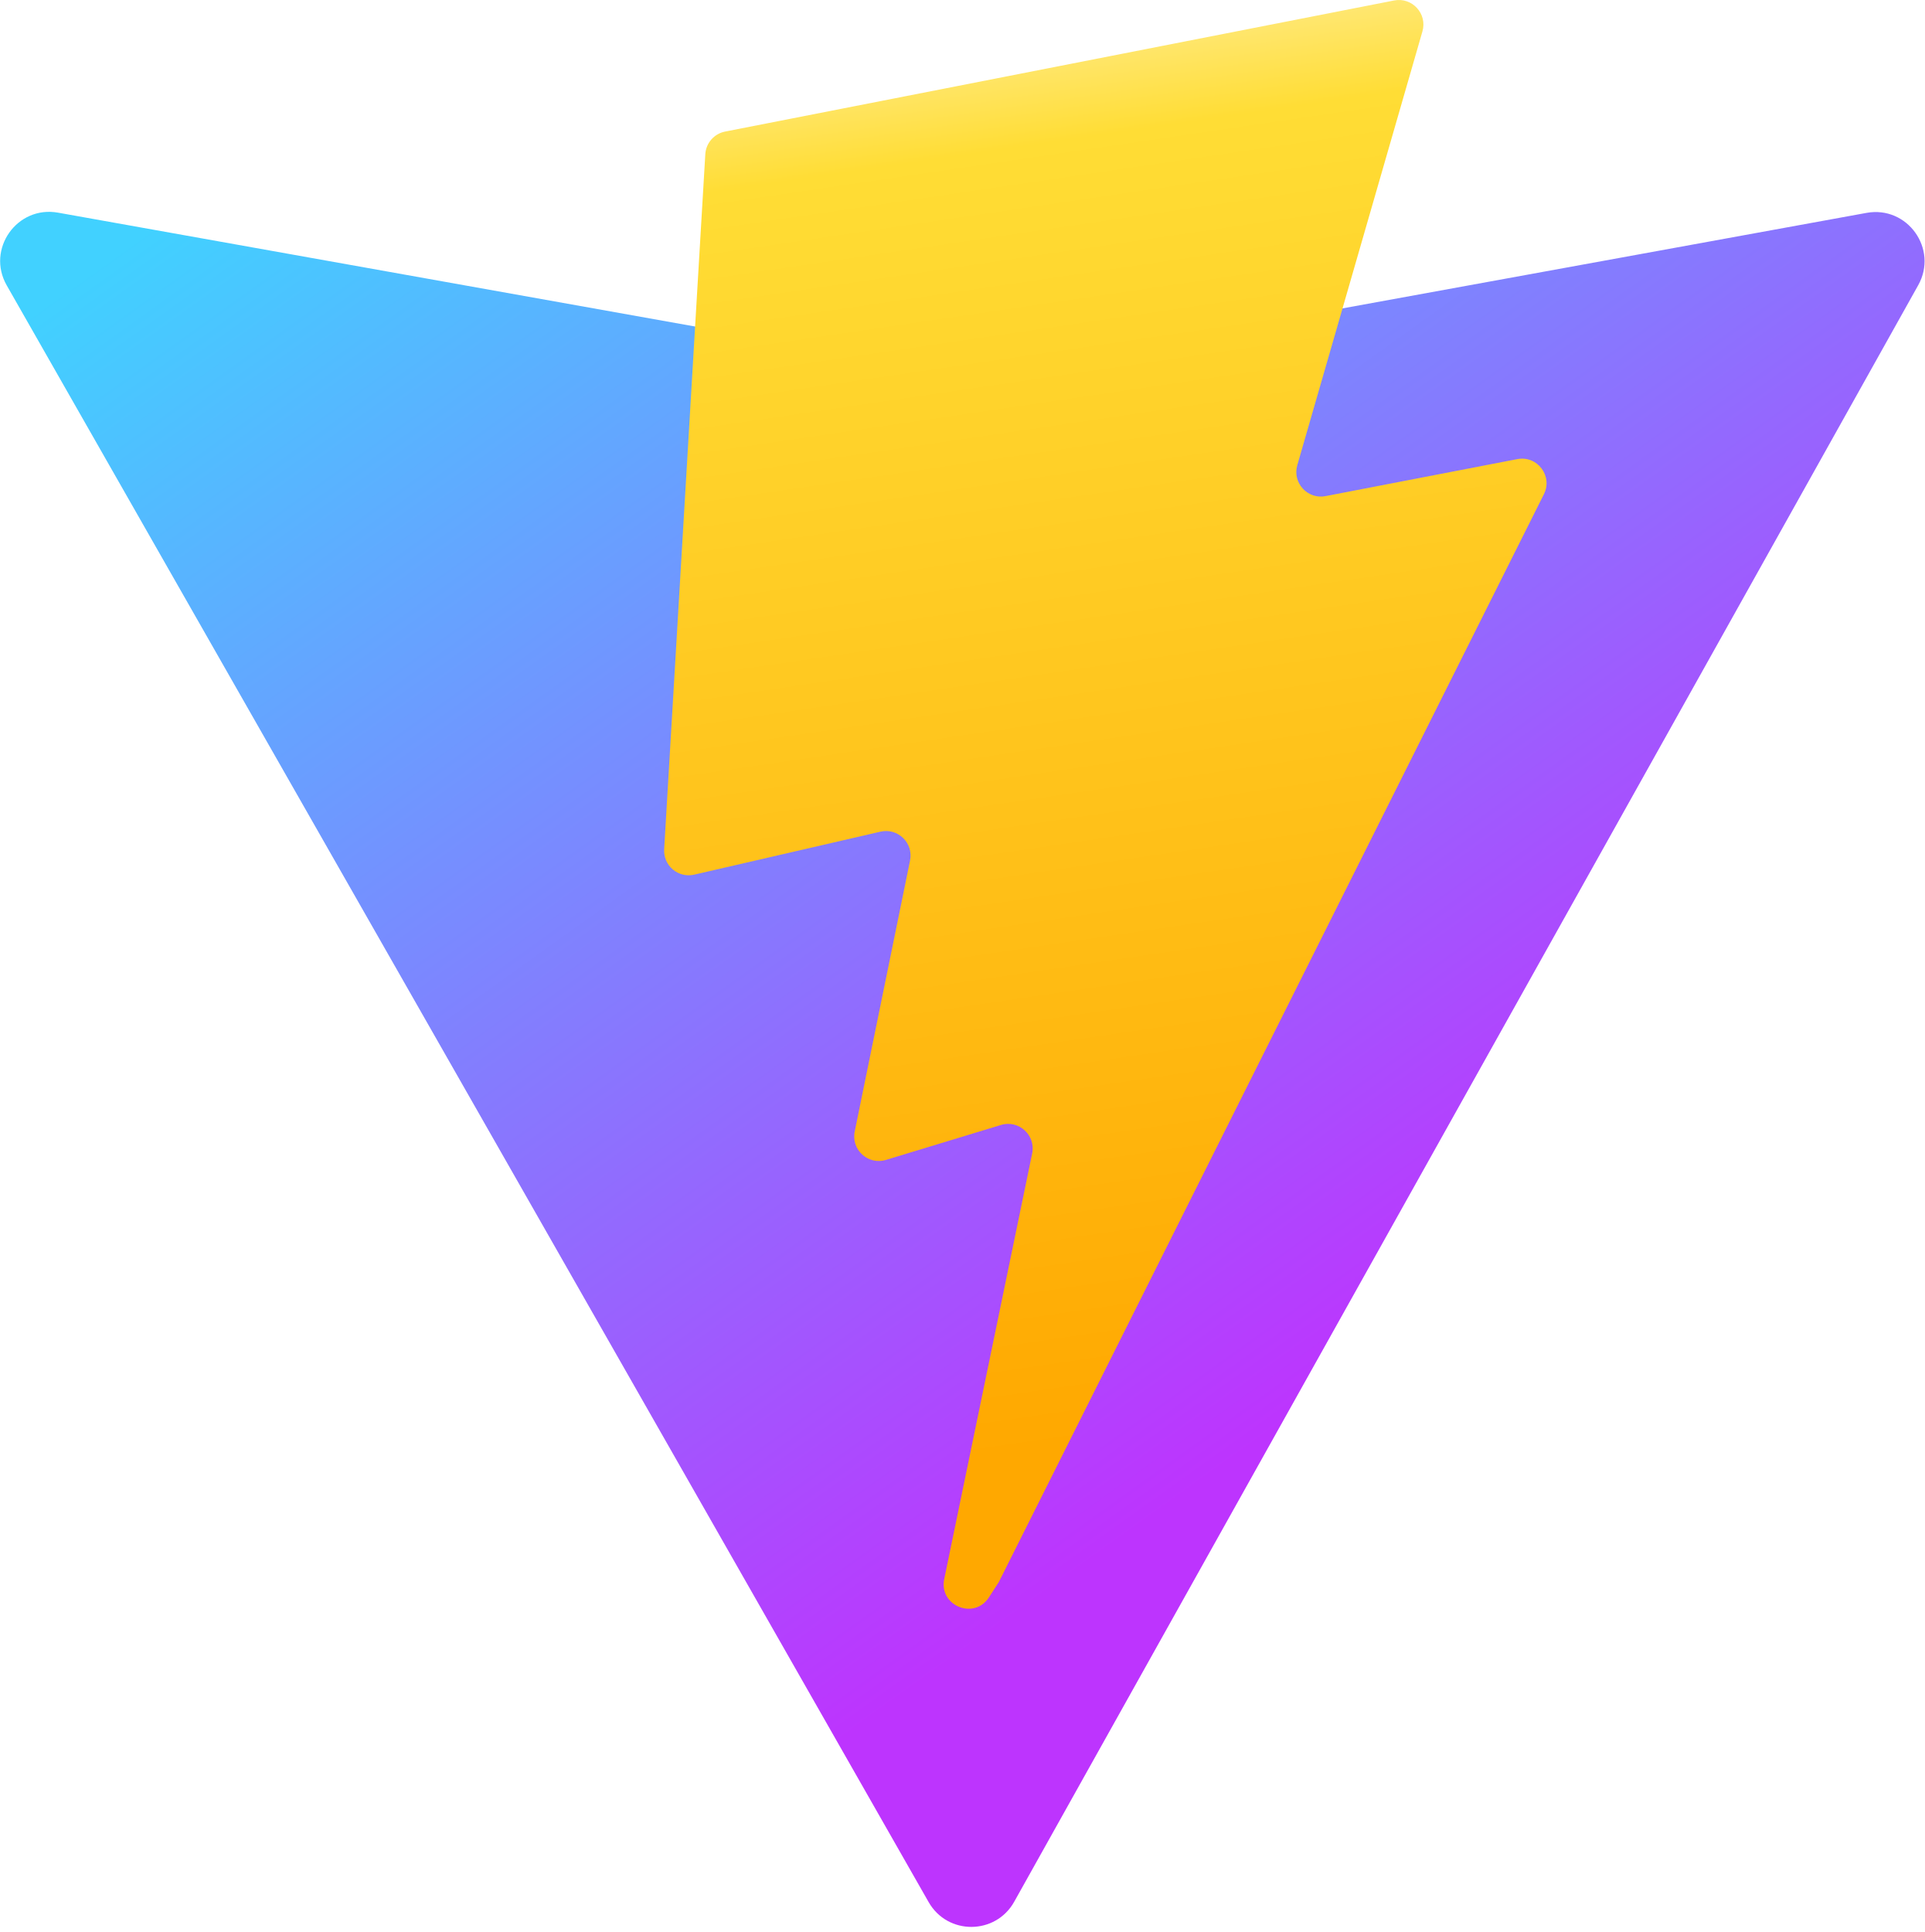
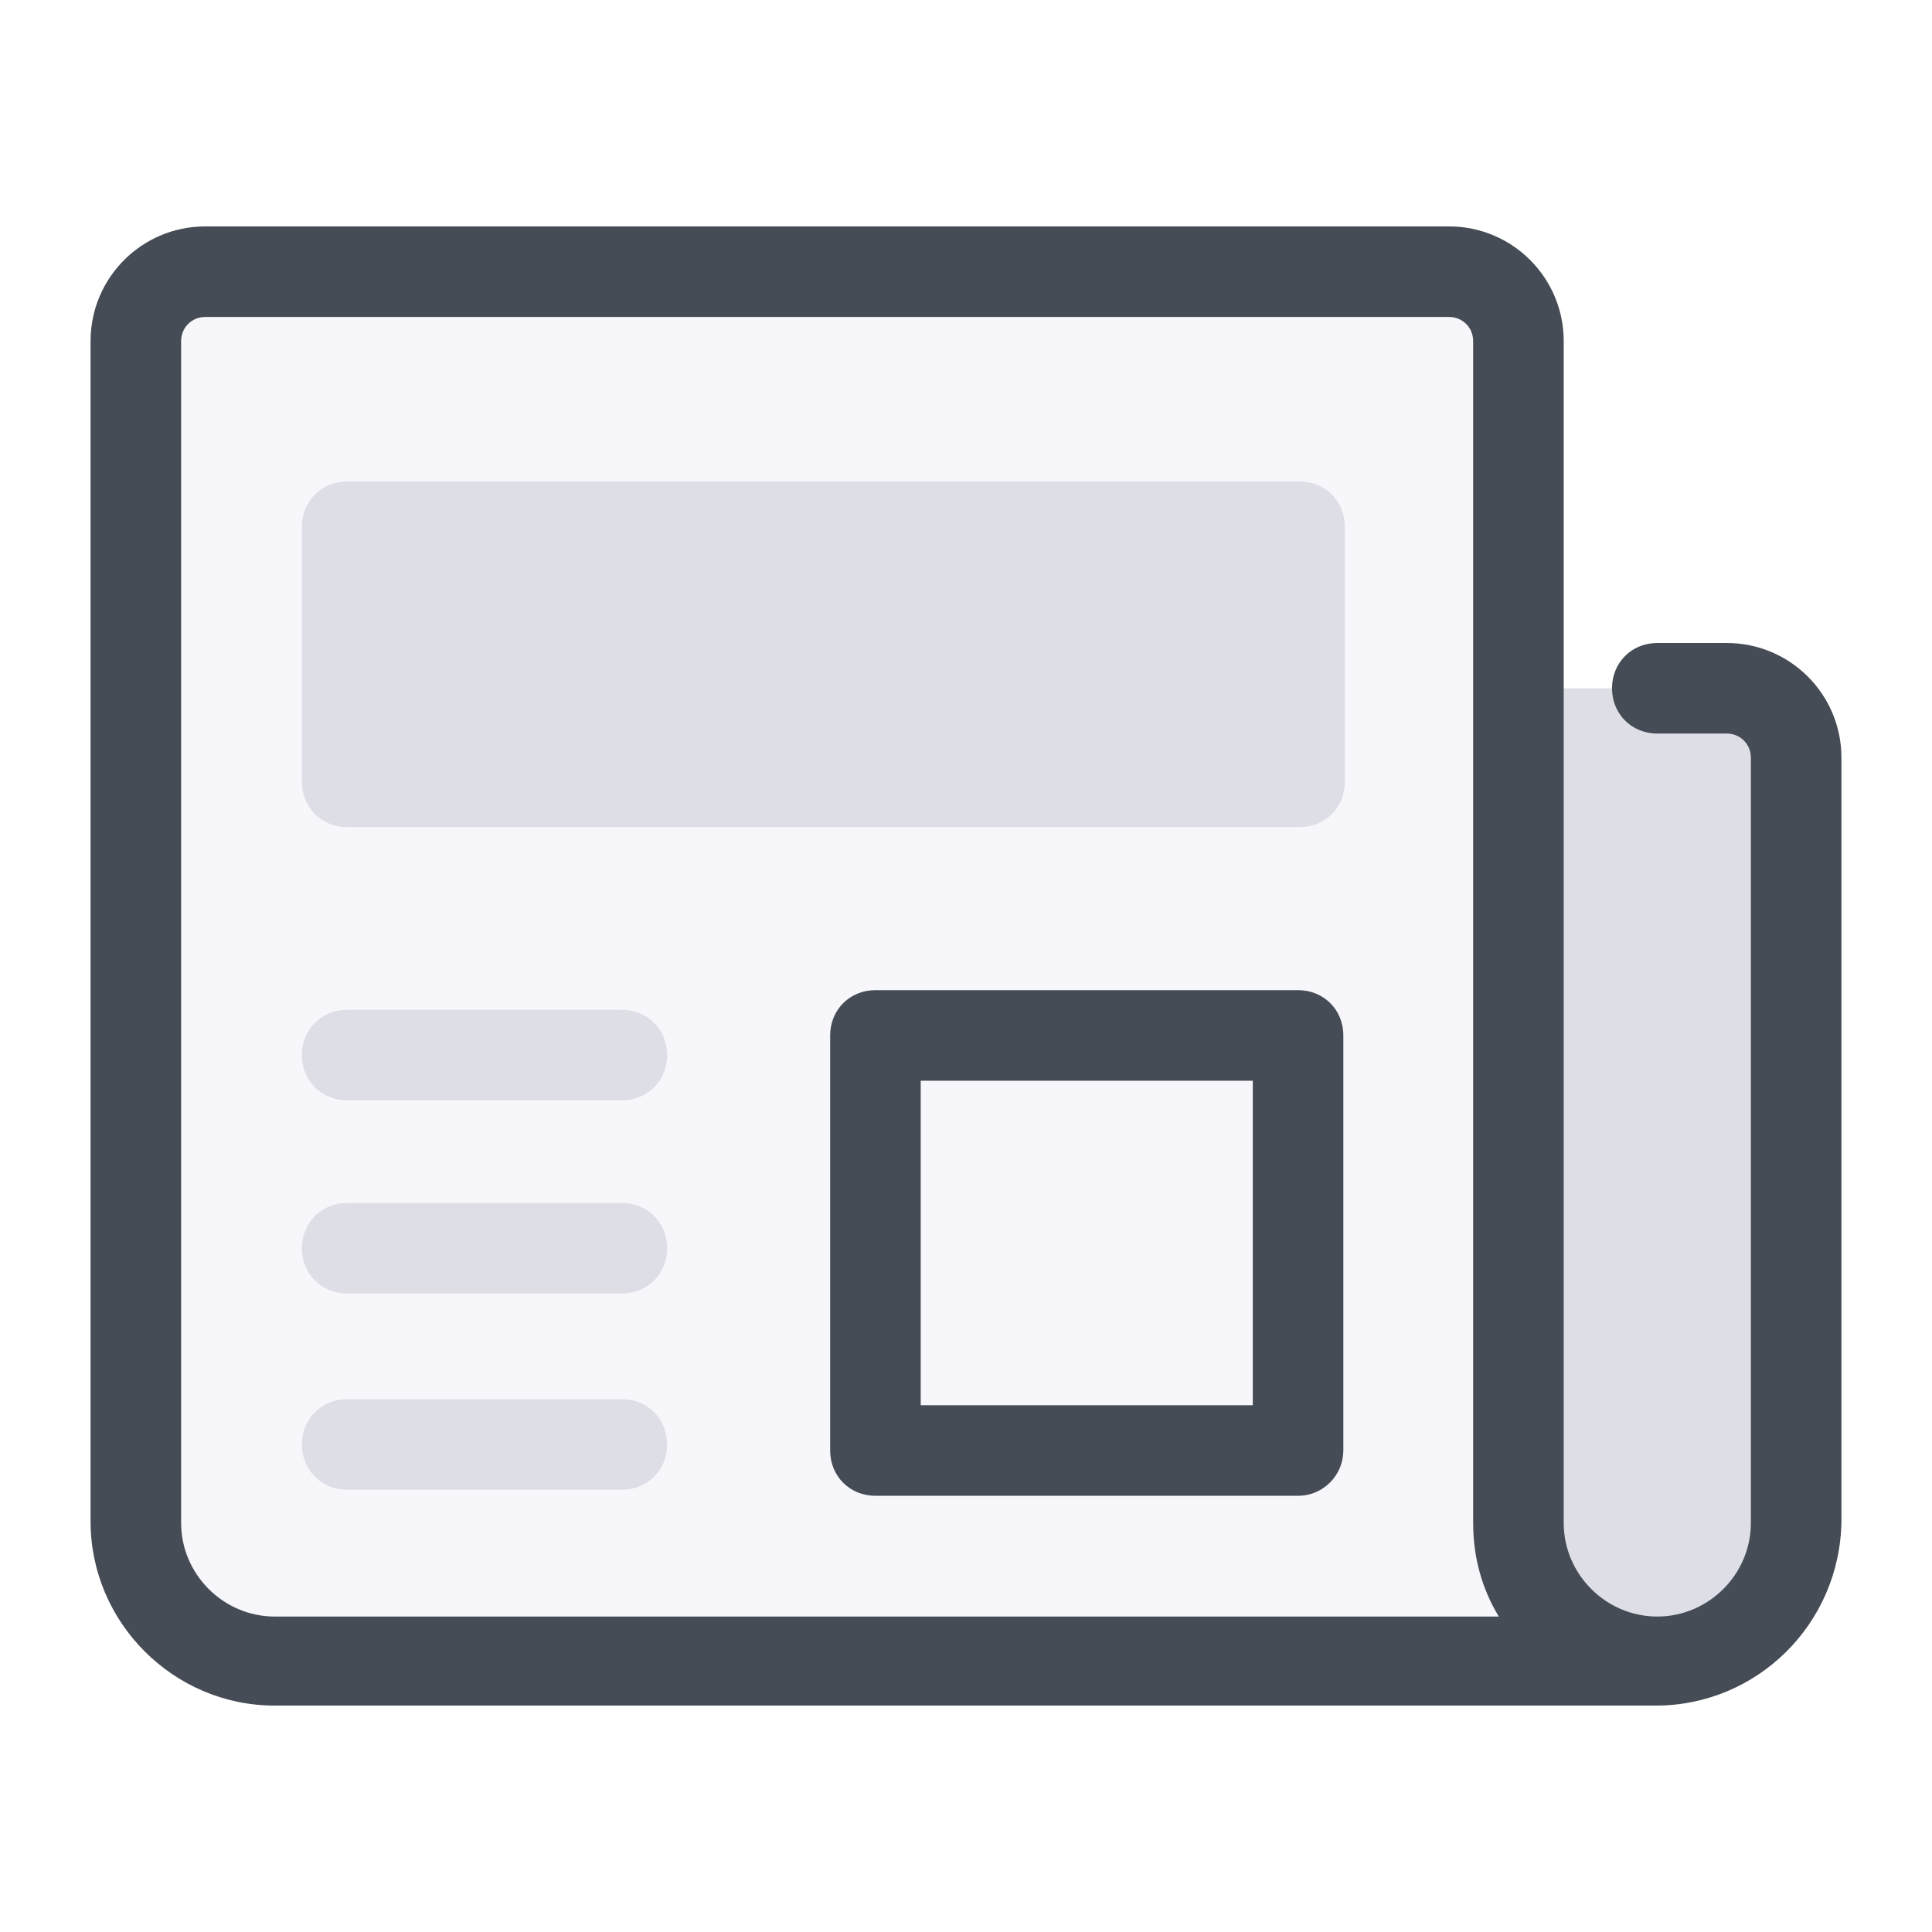
- <svg xmlns="http://www.w3.org/2000/svg" aria-hidden="true" role="img" class="iconify iconify--logos" width="31.88" height="32" preserveAspectRatio="xMidYMid meet" viewBox="0 0 256 257">
-   <defs>
-     <linearGradient id="IconifyId1813088fe1fbc01fb466" x1="-.828%" x2="57.636%" y1="7.652%" y2="78.411%">
-       <stop offset="0%" stop-color="#41D1FF" />
-       <stop offset="100%" stop-color="#BD34FE" />
-     </linearGradient>
-     <linearGradient id="IconifyId1813088fe1fbc01fb467" x1="43.376%" x2="50.316%" y1="2.242%" y2="89.03%">
-       <stop offset="0%" stop-color="#FFEA83" />
-       <stop offset="8.333%" stop-color="#FFDD35" />
-       <stop offset="100%" stop-color="#FFA800" />
-     </linearGradient>
-   </defs>
-   <path fill="url(#IconifyId1813088fe1fbc01fb466)" d="M255.153 37.938L134.897 252.976c-2.483 4.44-8.862 4.466-11.382.048L.875 37.958c-2.746-4.814 1.371-10.646 6.827-9.67l120.385 21.517a6.537 6.537 0 0 0 2.322-.004l117.867-21.483c5.438-.991 9.574 4.796 6.877 9.62Z" />
-   <path fill="url(#IconifyId1813088fe1fbc01fb467)" d="M185.432.063L96.44 17.501a3.268 3.268 0 0 0-2.634 3.014l-5.474 92.456a3.268 3.268 0 0 0 3.997 3.378l24.777-5.718c2.318-.535 4.413 1.507 3.936 3.838l-7.361 36.047c-.495 2.426 1.782 4.5 4.151 3.78l15.304-4.649c2.372-.72 4.652 1.36 4.15 3.788l-11.698 56.621c-.732 3.542 3.979 5.473 5.943 2.437l1.313-2.028l72.516-144.72c1.215-2.423-.88-5.186-3.54-4.672l-25.505 4.922c-2.396.462-4.435-1.77-3.759-4.114l16.646-57.705c.677-2.35-1.37-4.583-3.769-4.113Z" />
+ <svg xmlns="http://www.w3.org/2000/svg" x="0px" y="0px" width="64" height="64" viewBox="0 0 128 128">
+   <path fill="#F7F7FB" d="M109.7,110H18.2c-5.1,0-9.2-4.1-9.2-9.2V22.6c0-2.5,2.1-4.6,4.6-4.6H96c2.5,0,4.6,2.1,4.6,4.6v23.1v55.2C100.6,105.9,104.7,110,109.7,110L109.7,110c5.1,0,9.2-4.1,9.2-9.2V50.2c0-2.5-2.1-4.6-4.6-4.6h-4.6" />
+   <path fill="#DEDFE6" d="M23 31.9h63.1c1.7 0 3 1.3 3 3v16.9c0 1.7-1.3 3-3 3H23c-1.7 0-3-1.3-3-3V34.9C20 33.2 21.3 31.9 23 31.9zM109.7 110L109.7 110c5.1 0 9.2-4.1 9.2-9.2V50.2c0-2.5-2.1-4.6-4.6-4.6h-13.8v55.2C100.6 105.9 104.7 110 109.7 110z" />
+   <path fill="#464C55" d="M109.7,113H18.2C11.5,113,6,107.5,6,100.8V22.6c0-4.2,3.4-7.6,7.6-7.6H96c4.2,0,7.6,3.4,7.6,7.6v78.3c0,3.4,2.8,6.2,6.2,6.2s6.2-2.8,6.2-6.2V50.2c0-0.9-0.7-1.6-1.6-1.6h-4.6c-1.7,0-3-1.3-3-3s1.3-3,3-3h4.6c4.2,0,7.6,3.4,7.6,7.6v50.6C121.9,107.6,116.4,113,109.7,113z M13.6,21c-0.9,0-1.6,0.7-1.6,1.6v78.3c0,3.4,2.8,6.2,6.2,6.2h81.1c-1.1-1.8-1.7-3.9-1.7-6.2V22.6c0-0.9-0.7-1.6-1.6-1.6L13.6,21z" />
+   <path fill="#DEDFE6" d="M41.2 72.9H23c-1.7 0-3-1.3-3-3s1.3-3 3-3h18.2c1.7 0 3 1.3 3 3S42.9 72.9 41.2 72.9zM41.2 98.7H23c-1.7 0-3-1.3-3-3s1.3-3 3-3h18.2c1.7 0 3 1.3 3 3S42.9 98.7 41.2 98.7zM41.2 85.7H23c-1.7 0-3-1.3-3-3s1.3-3 3-3h18.2c1.7 0 3 1.3 3 3S42.9 85.7 41.2 85.7z" />
+   <path fill="#464C55" d="M86,99.1H58c-1.7,0-3-1.3-3-3V68.6c0-1.7,1.3-3,3-3h28c1.7,0,3,1.3,3,3v27.5C89,97.7,87.7,99.1,86,99.1z M61,93.1h22V71.6H61V93.1z" />
</svg>
